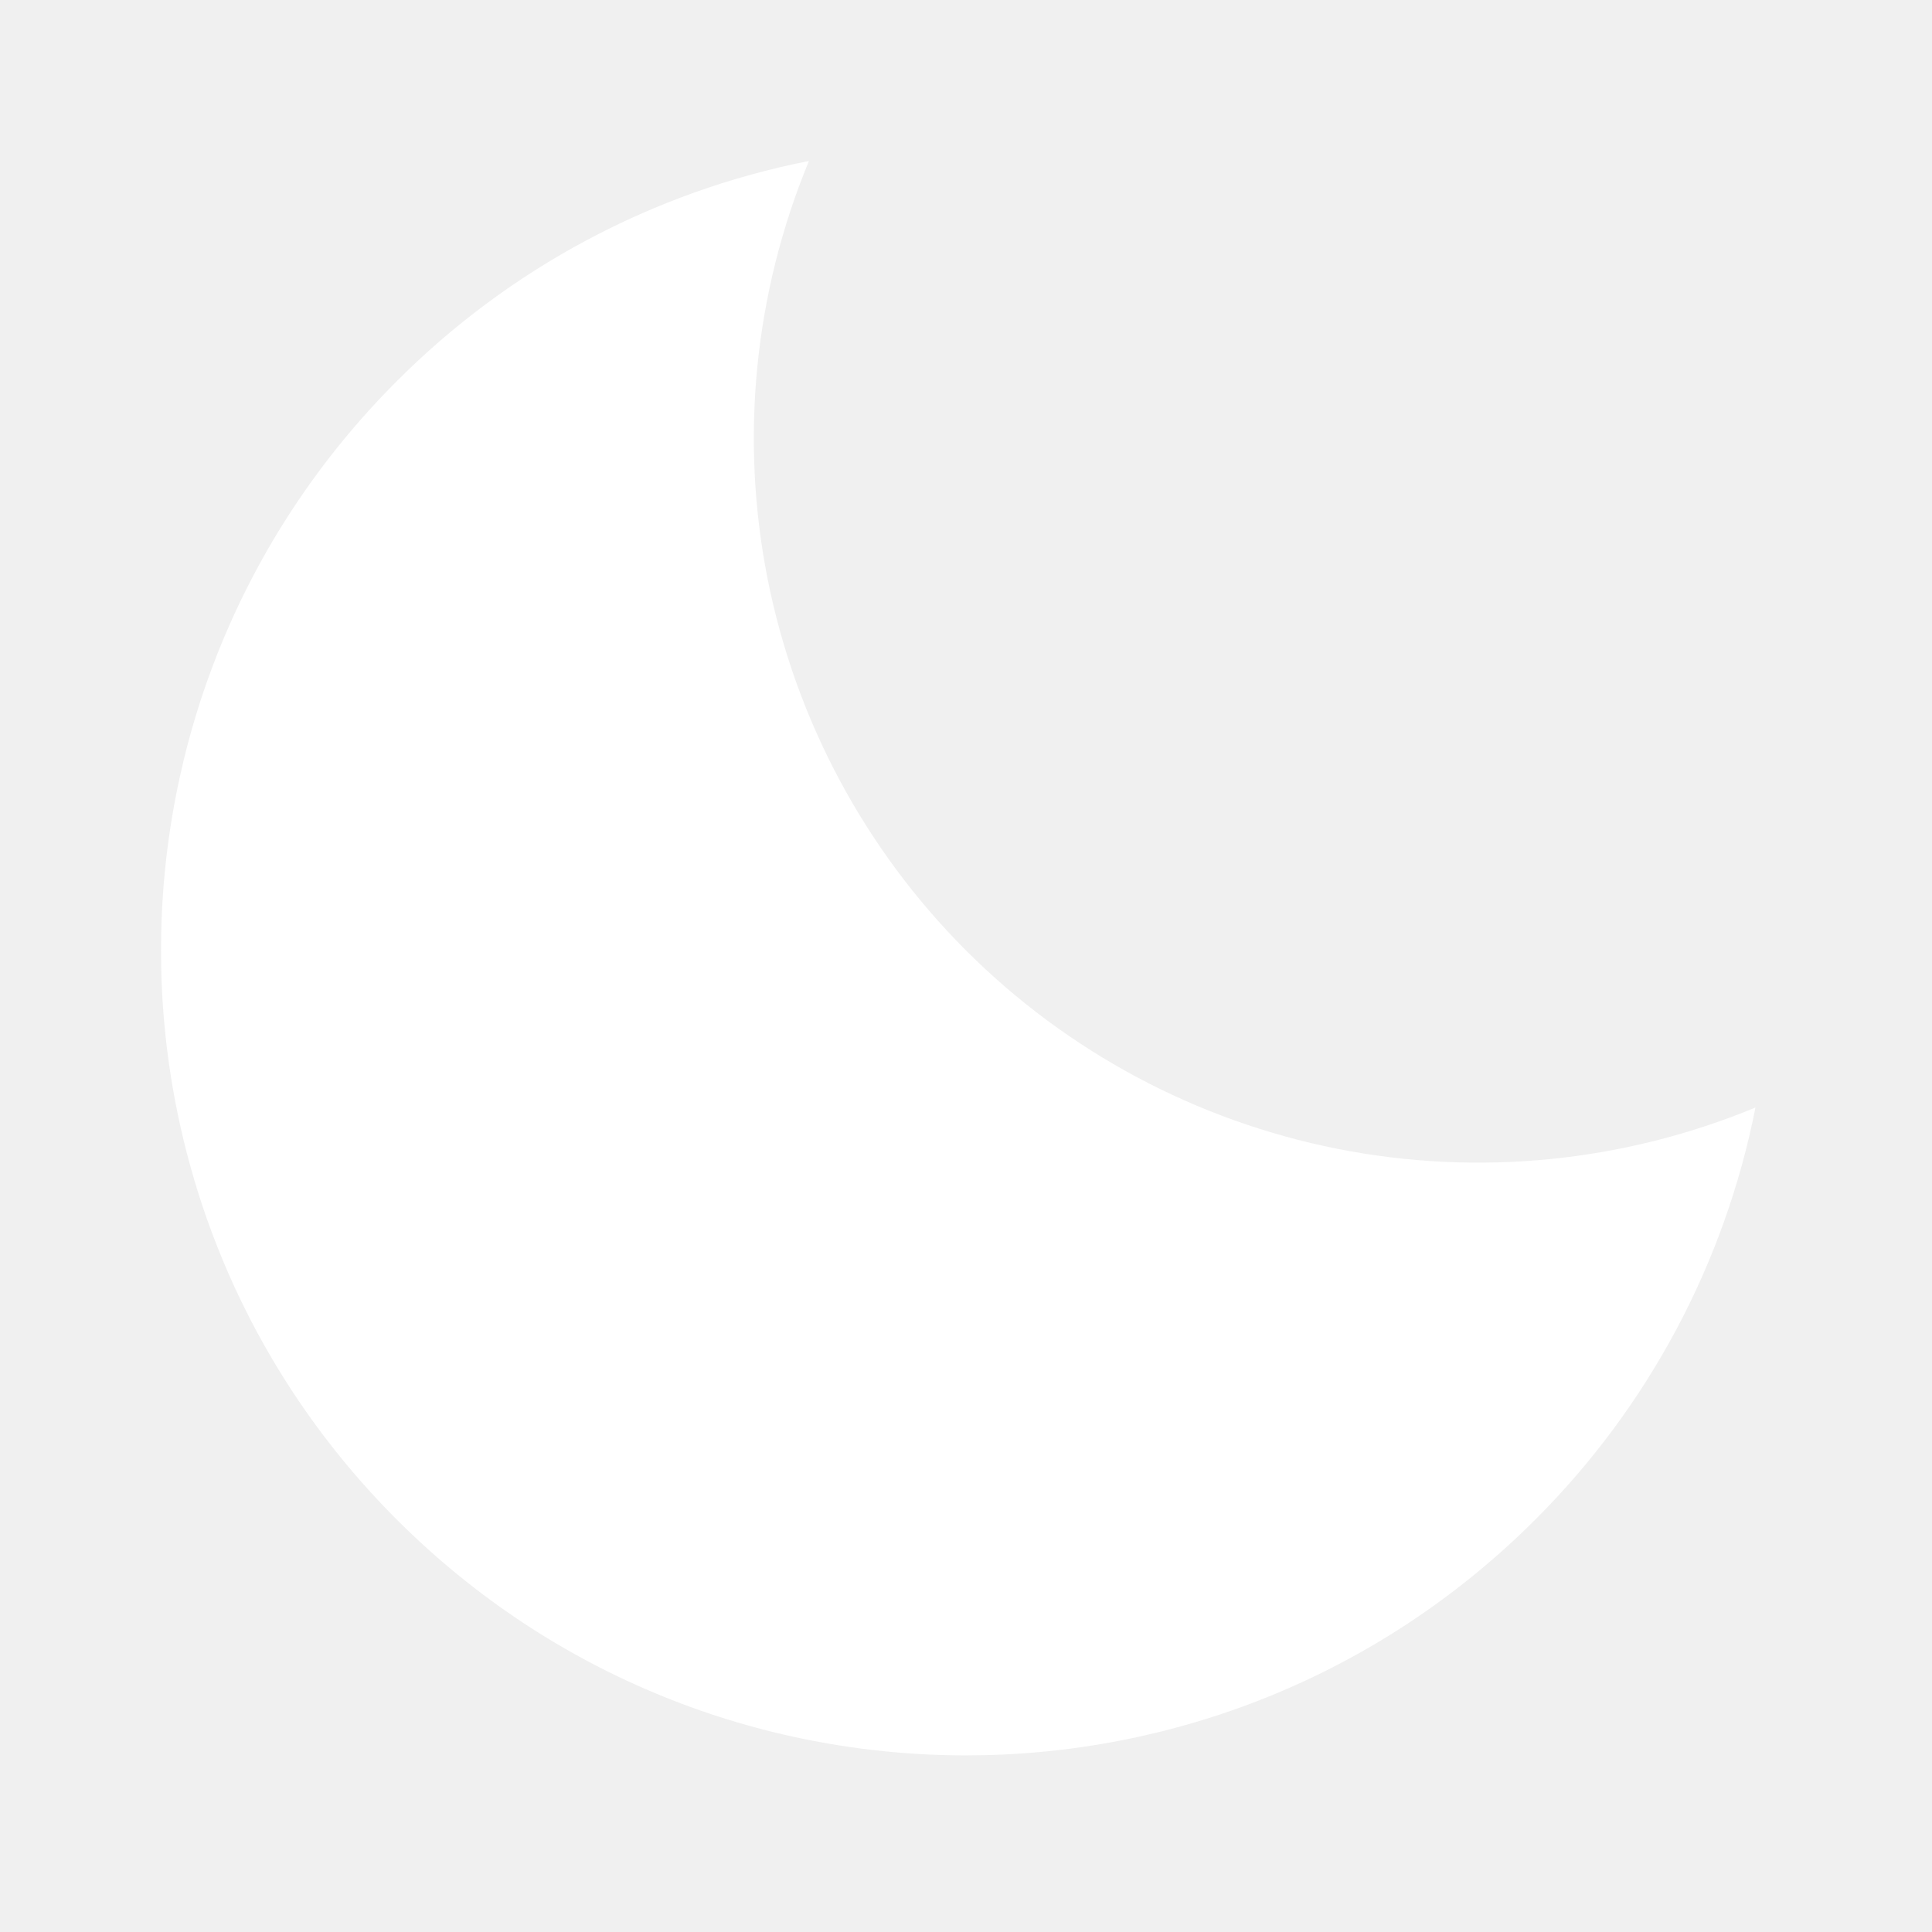
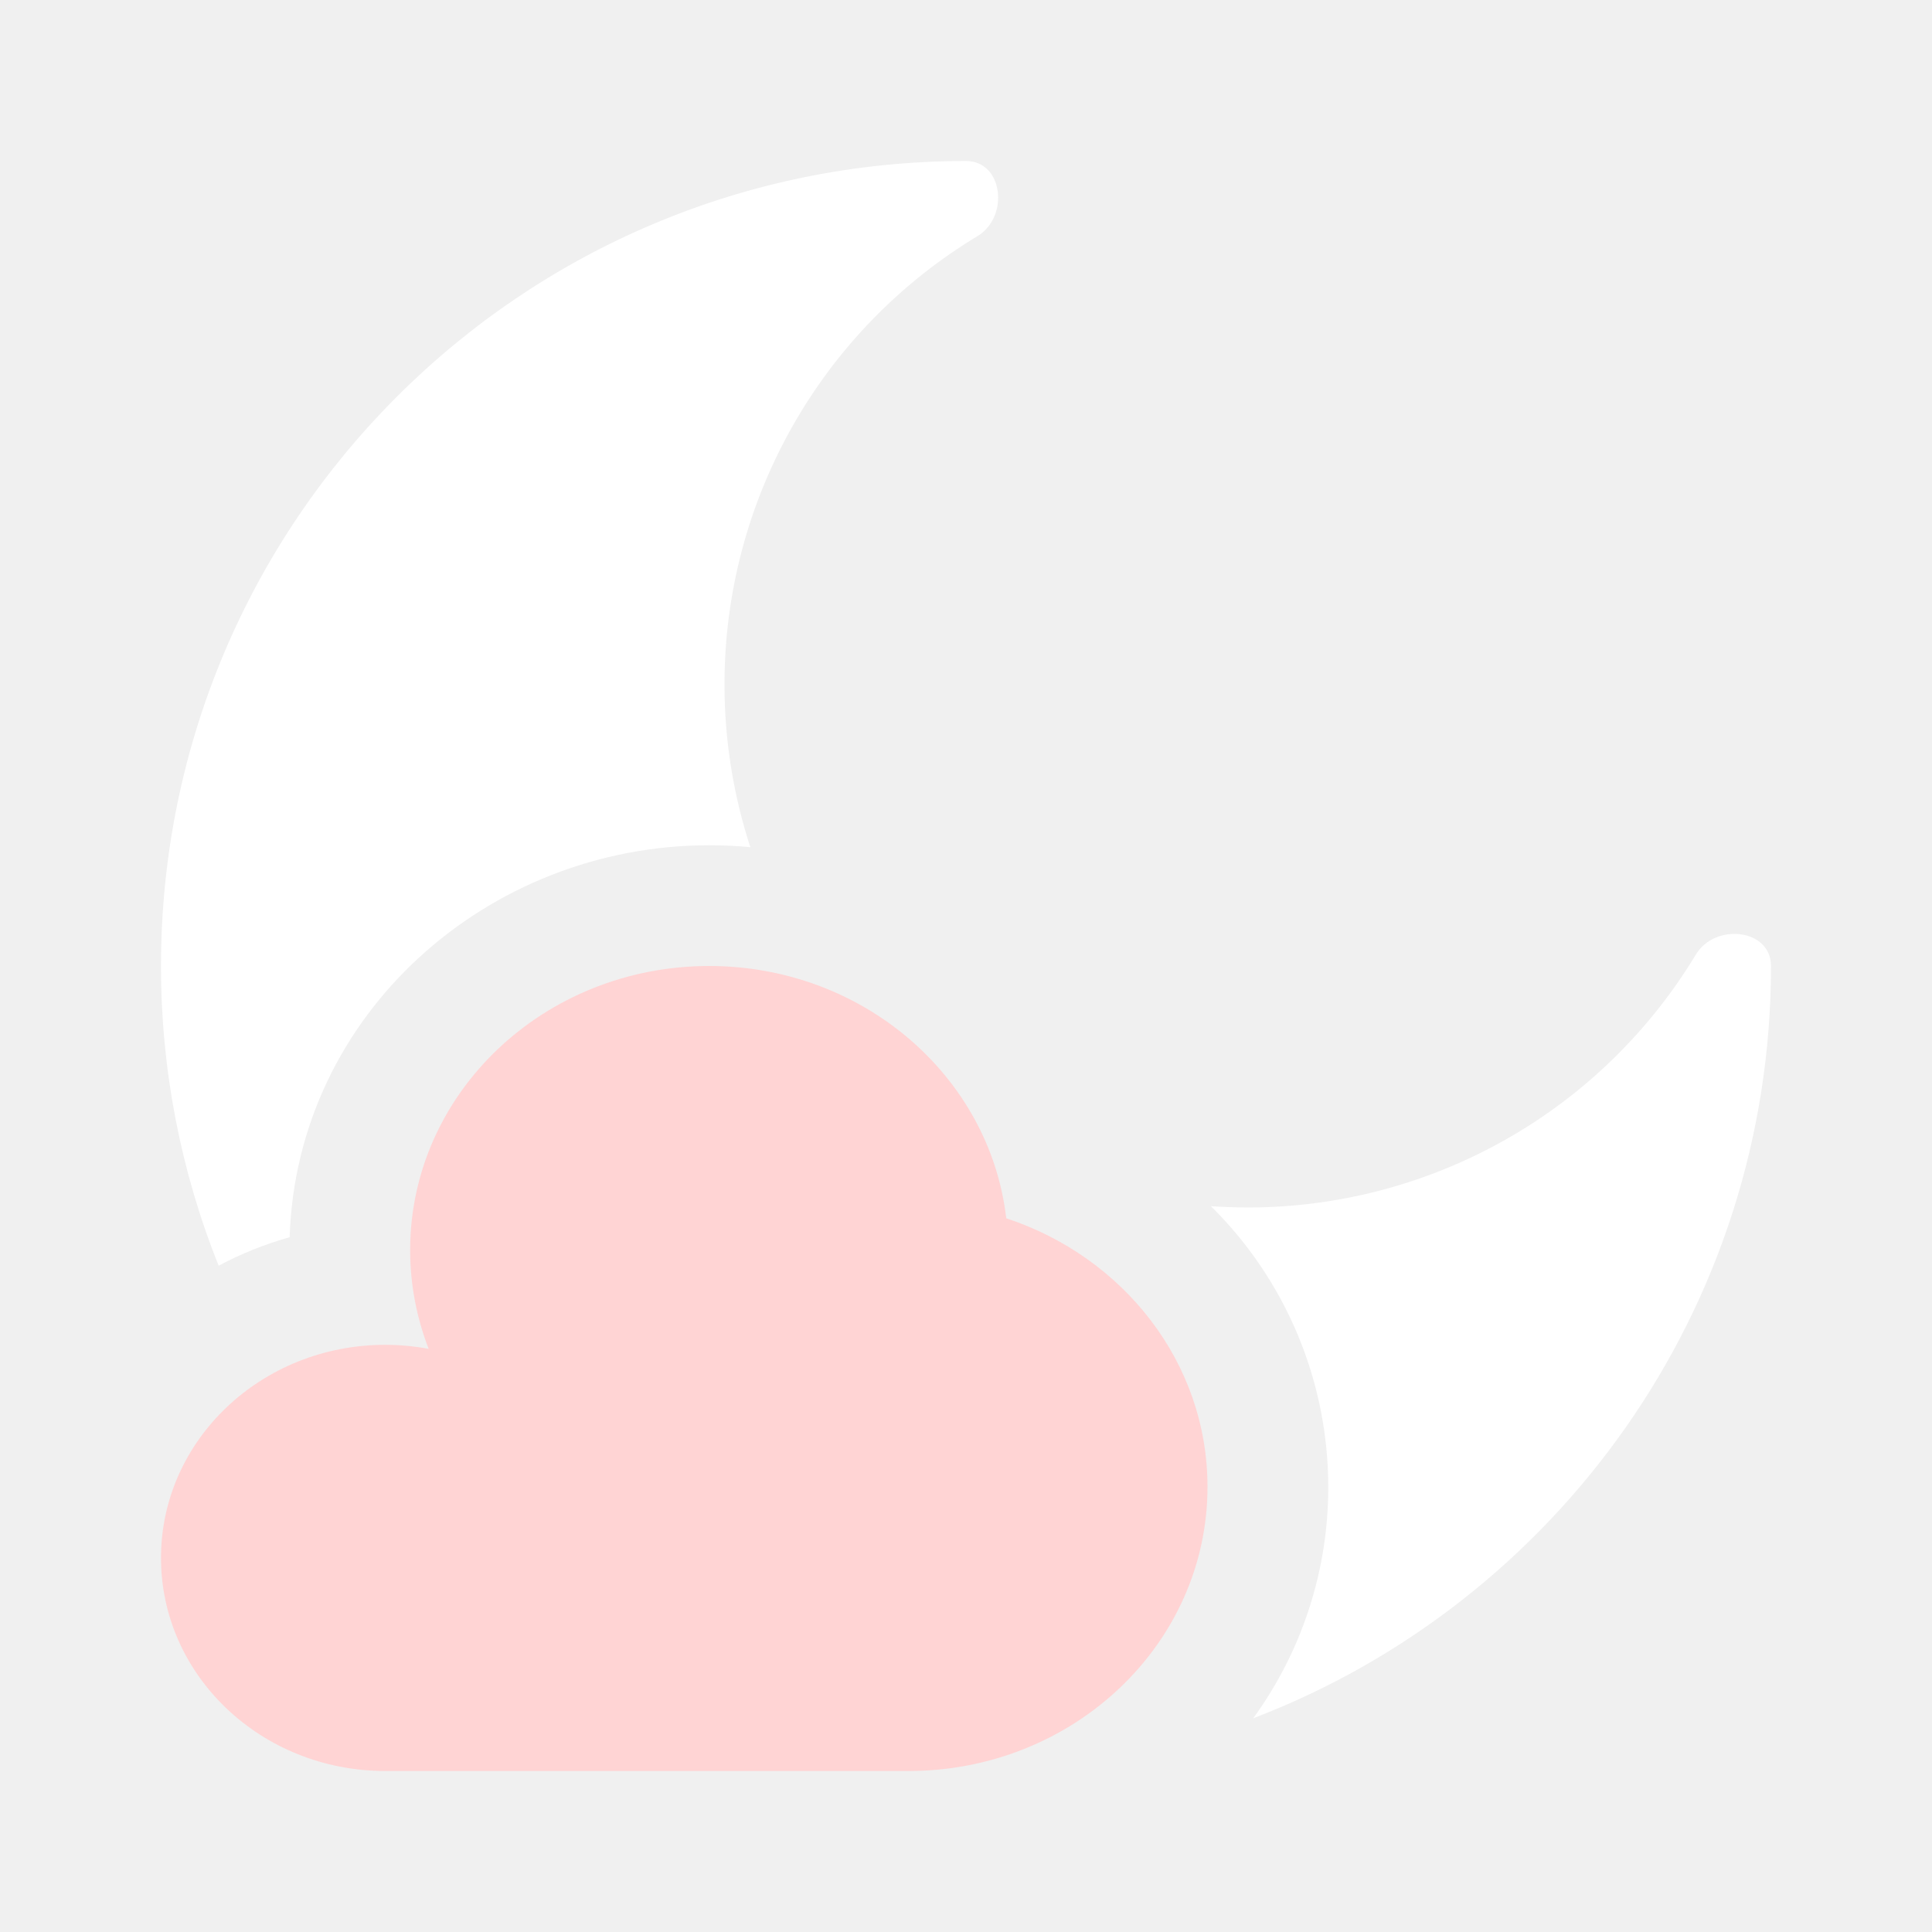
<svg xmlns="http://www.w3.org/2000/svg" width="24" height="24" viewBox="0 0 24 24" fill="none">
-   <path d="M12 11.807C10.742 10.548 9.885 8.945 9.537 7.199C9.19 5.454 9.368 3.644 10.049 2C8.108 2.382 6.326 3.334 4.929 4.735C1.024 8.64 1.024 14.972 4.929 18.877C8.835 22.783 15.166 22.782 19.072 18.877C20.472 17.48 21.424 15.698 21.807 13.758C20.163 14.439 18.354 14.617 16.608 14.27C14.862 13.922 13.259 13.066 12 11.807Z" fill="white" />
+   <path d="M11.286 22C13.337 22 15 20.42 15 18.47C15 16.926 13.955 15.613 12.5 15.134C12.295 13.371 10.72 12 8.81 12C6.758 12 5.095 13.58 5.095 15.53C5.095 15.96 5.177 16.374 5.325 16.756C5.147 16.723 4.966 16.706 4.785 16.706C3.248 16.706 2 17.89 2 19.353C2 20.816 3.247 22 4.786 22H11.286Z" fill="#FFD4D4" />
+   <path d="M2.716 15.723C2.995 15.574 3.289 15.456 3.598 15.369C3.686 12.6 6.056 10.5 8.81 10.5C8.983 10.5 9.153 10.508 9.321 10.524C9.108 9.871 8.999 9.187 9 8.5C9 7.38 9.289 6.279 9.84 5.303C10.39 4.328 11.184 3.511 12.143 2.933C12.54 2.693 12.463 2 12 2C6.477 2 2 6.477 2 12C1.999 13.275 2.242 14.539 2.716 15.723ZM22 12C22 16.266 19.329 19.908 15.568 21.345C16.175 20.51 16.502 19.504 16.5 18.471C16.5 17.822 16.371 17.18 16.121 16.581C15.871 15.983 15.505 15.44 15.043 14.984C15.194 14.994 15.347 14.999 15.5 15C16.62 15 17.721 14.711 18.697 14.16C19.672 13.61 20.488 12.816 21.067 11.857C21.307 11.461 22 11.537 22 12Z" fill="white" />
</svg>
